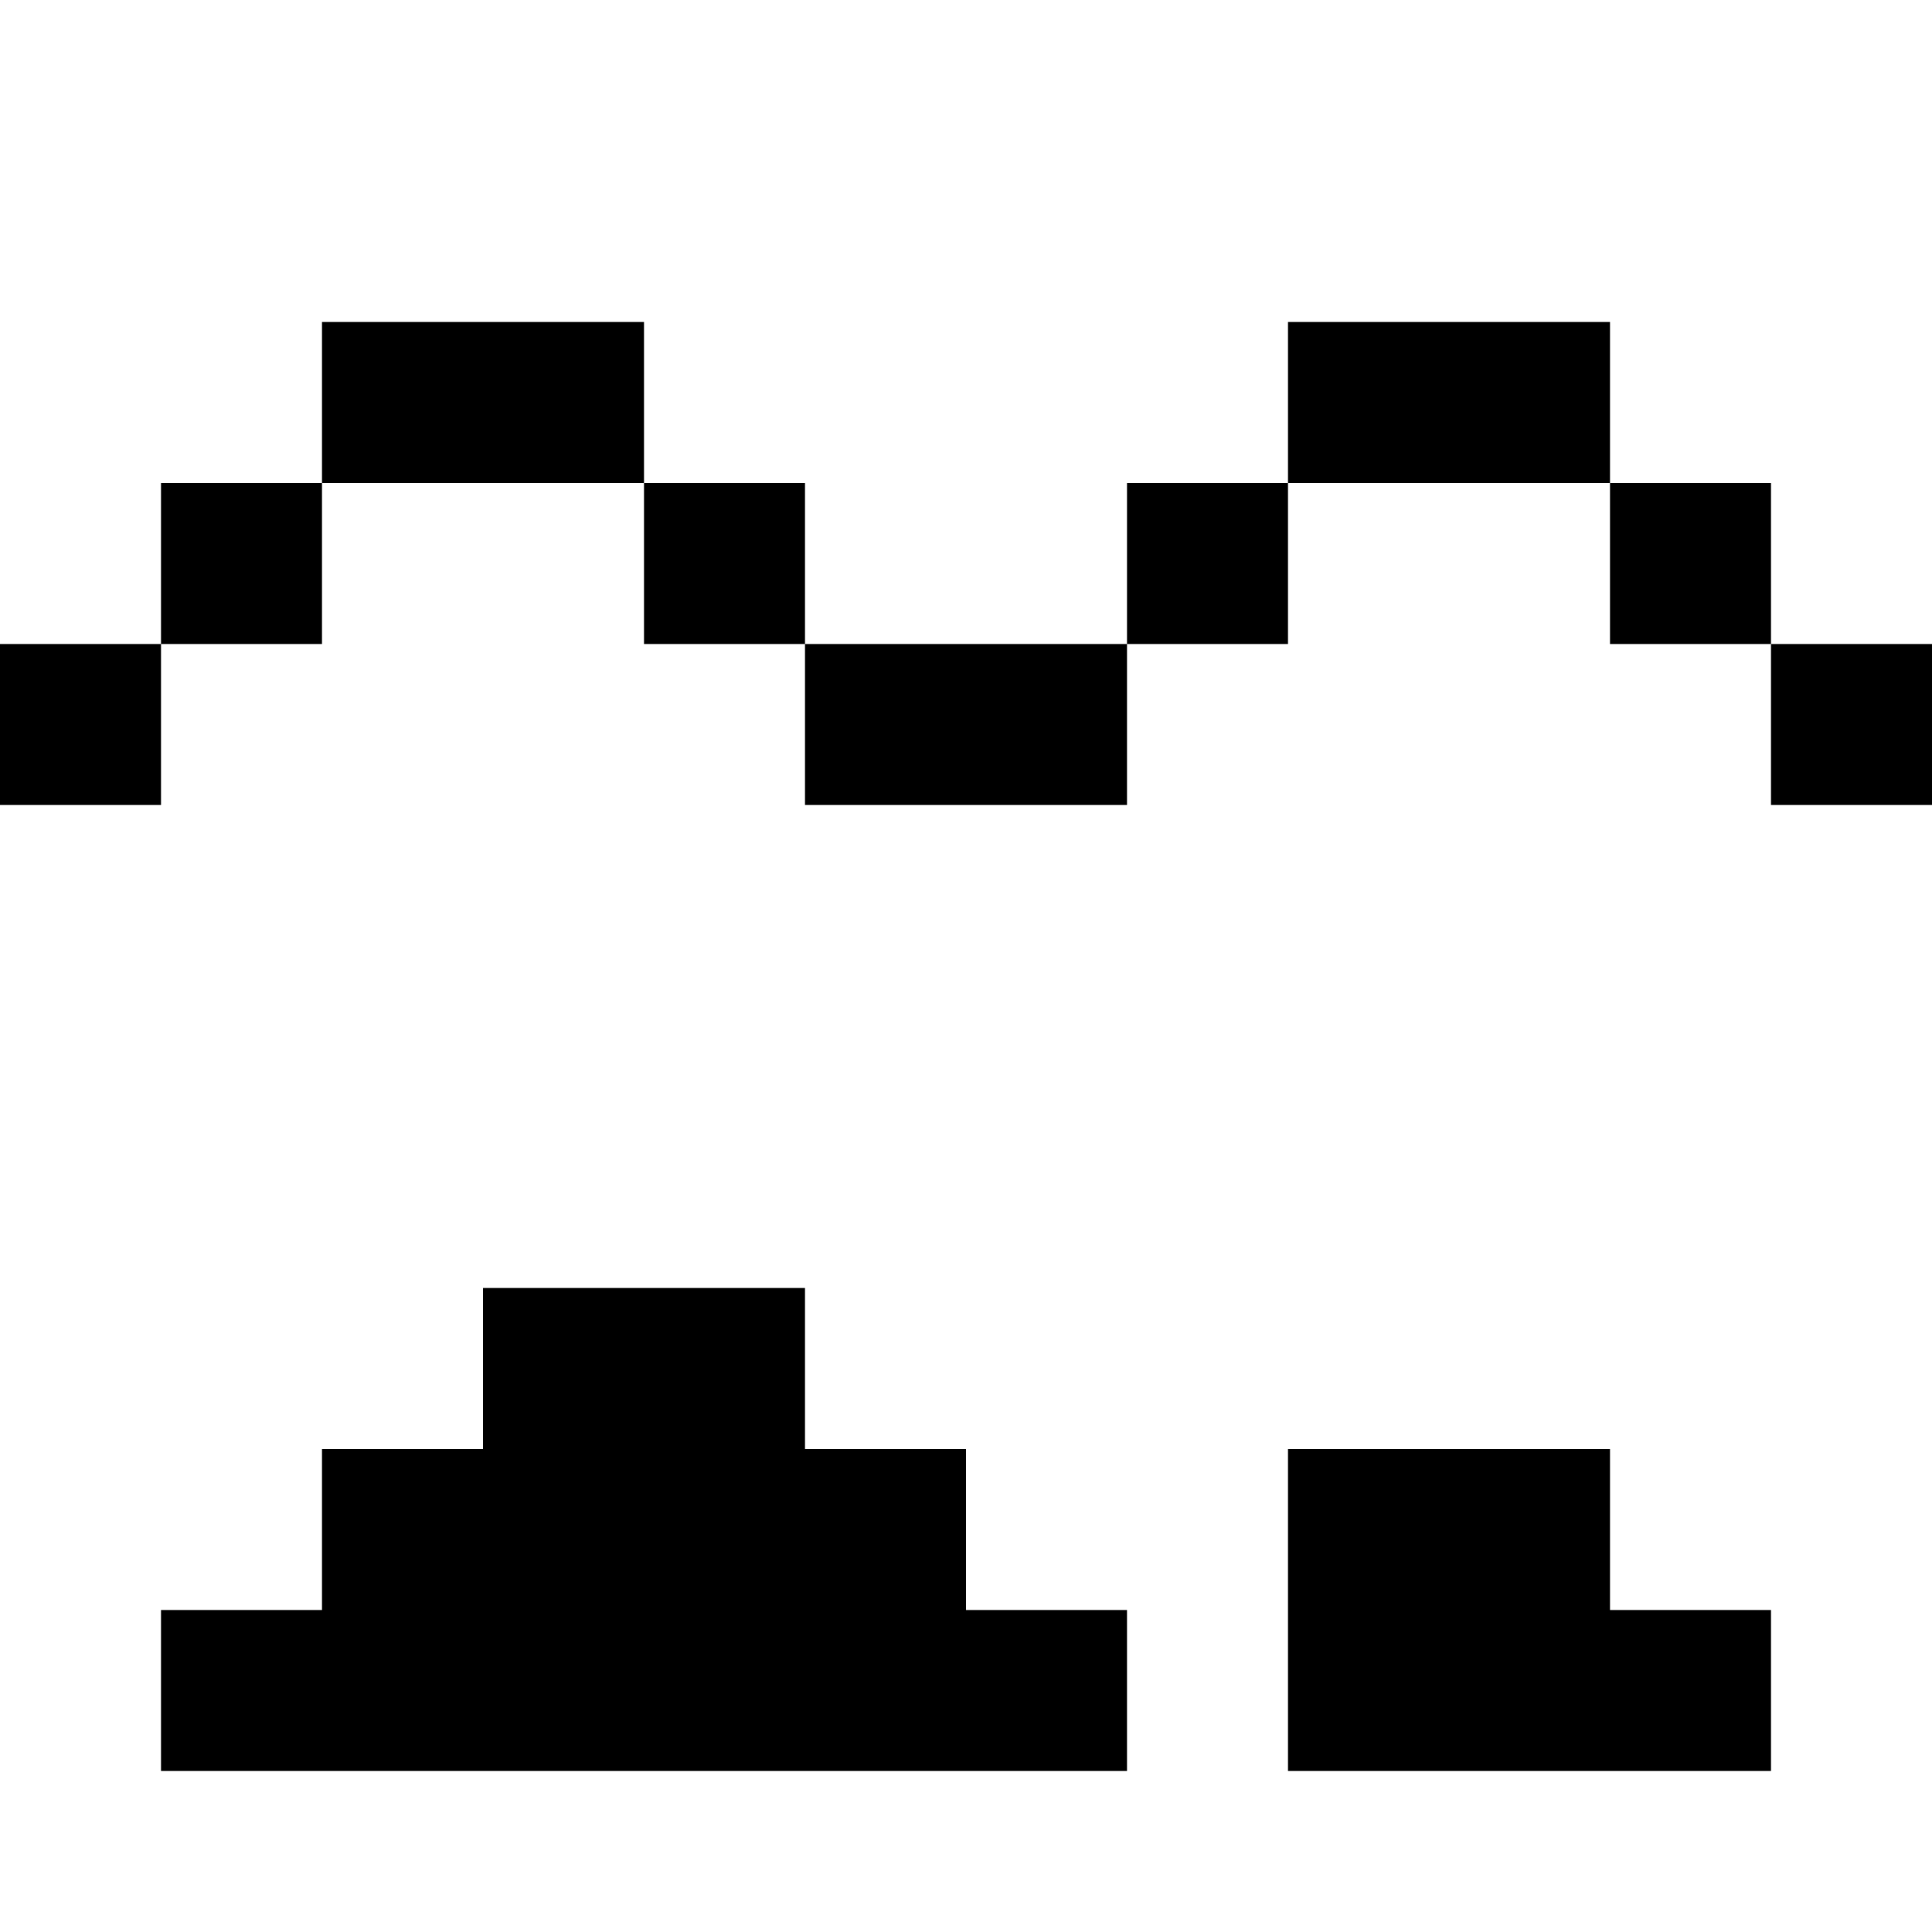
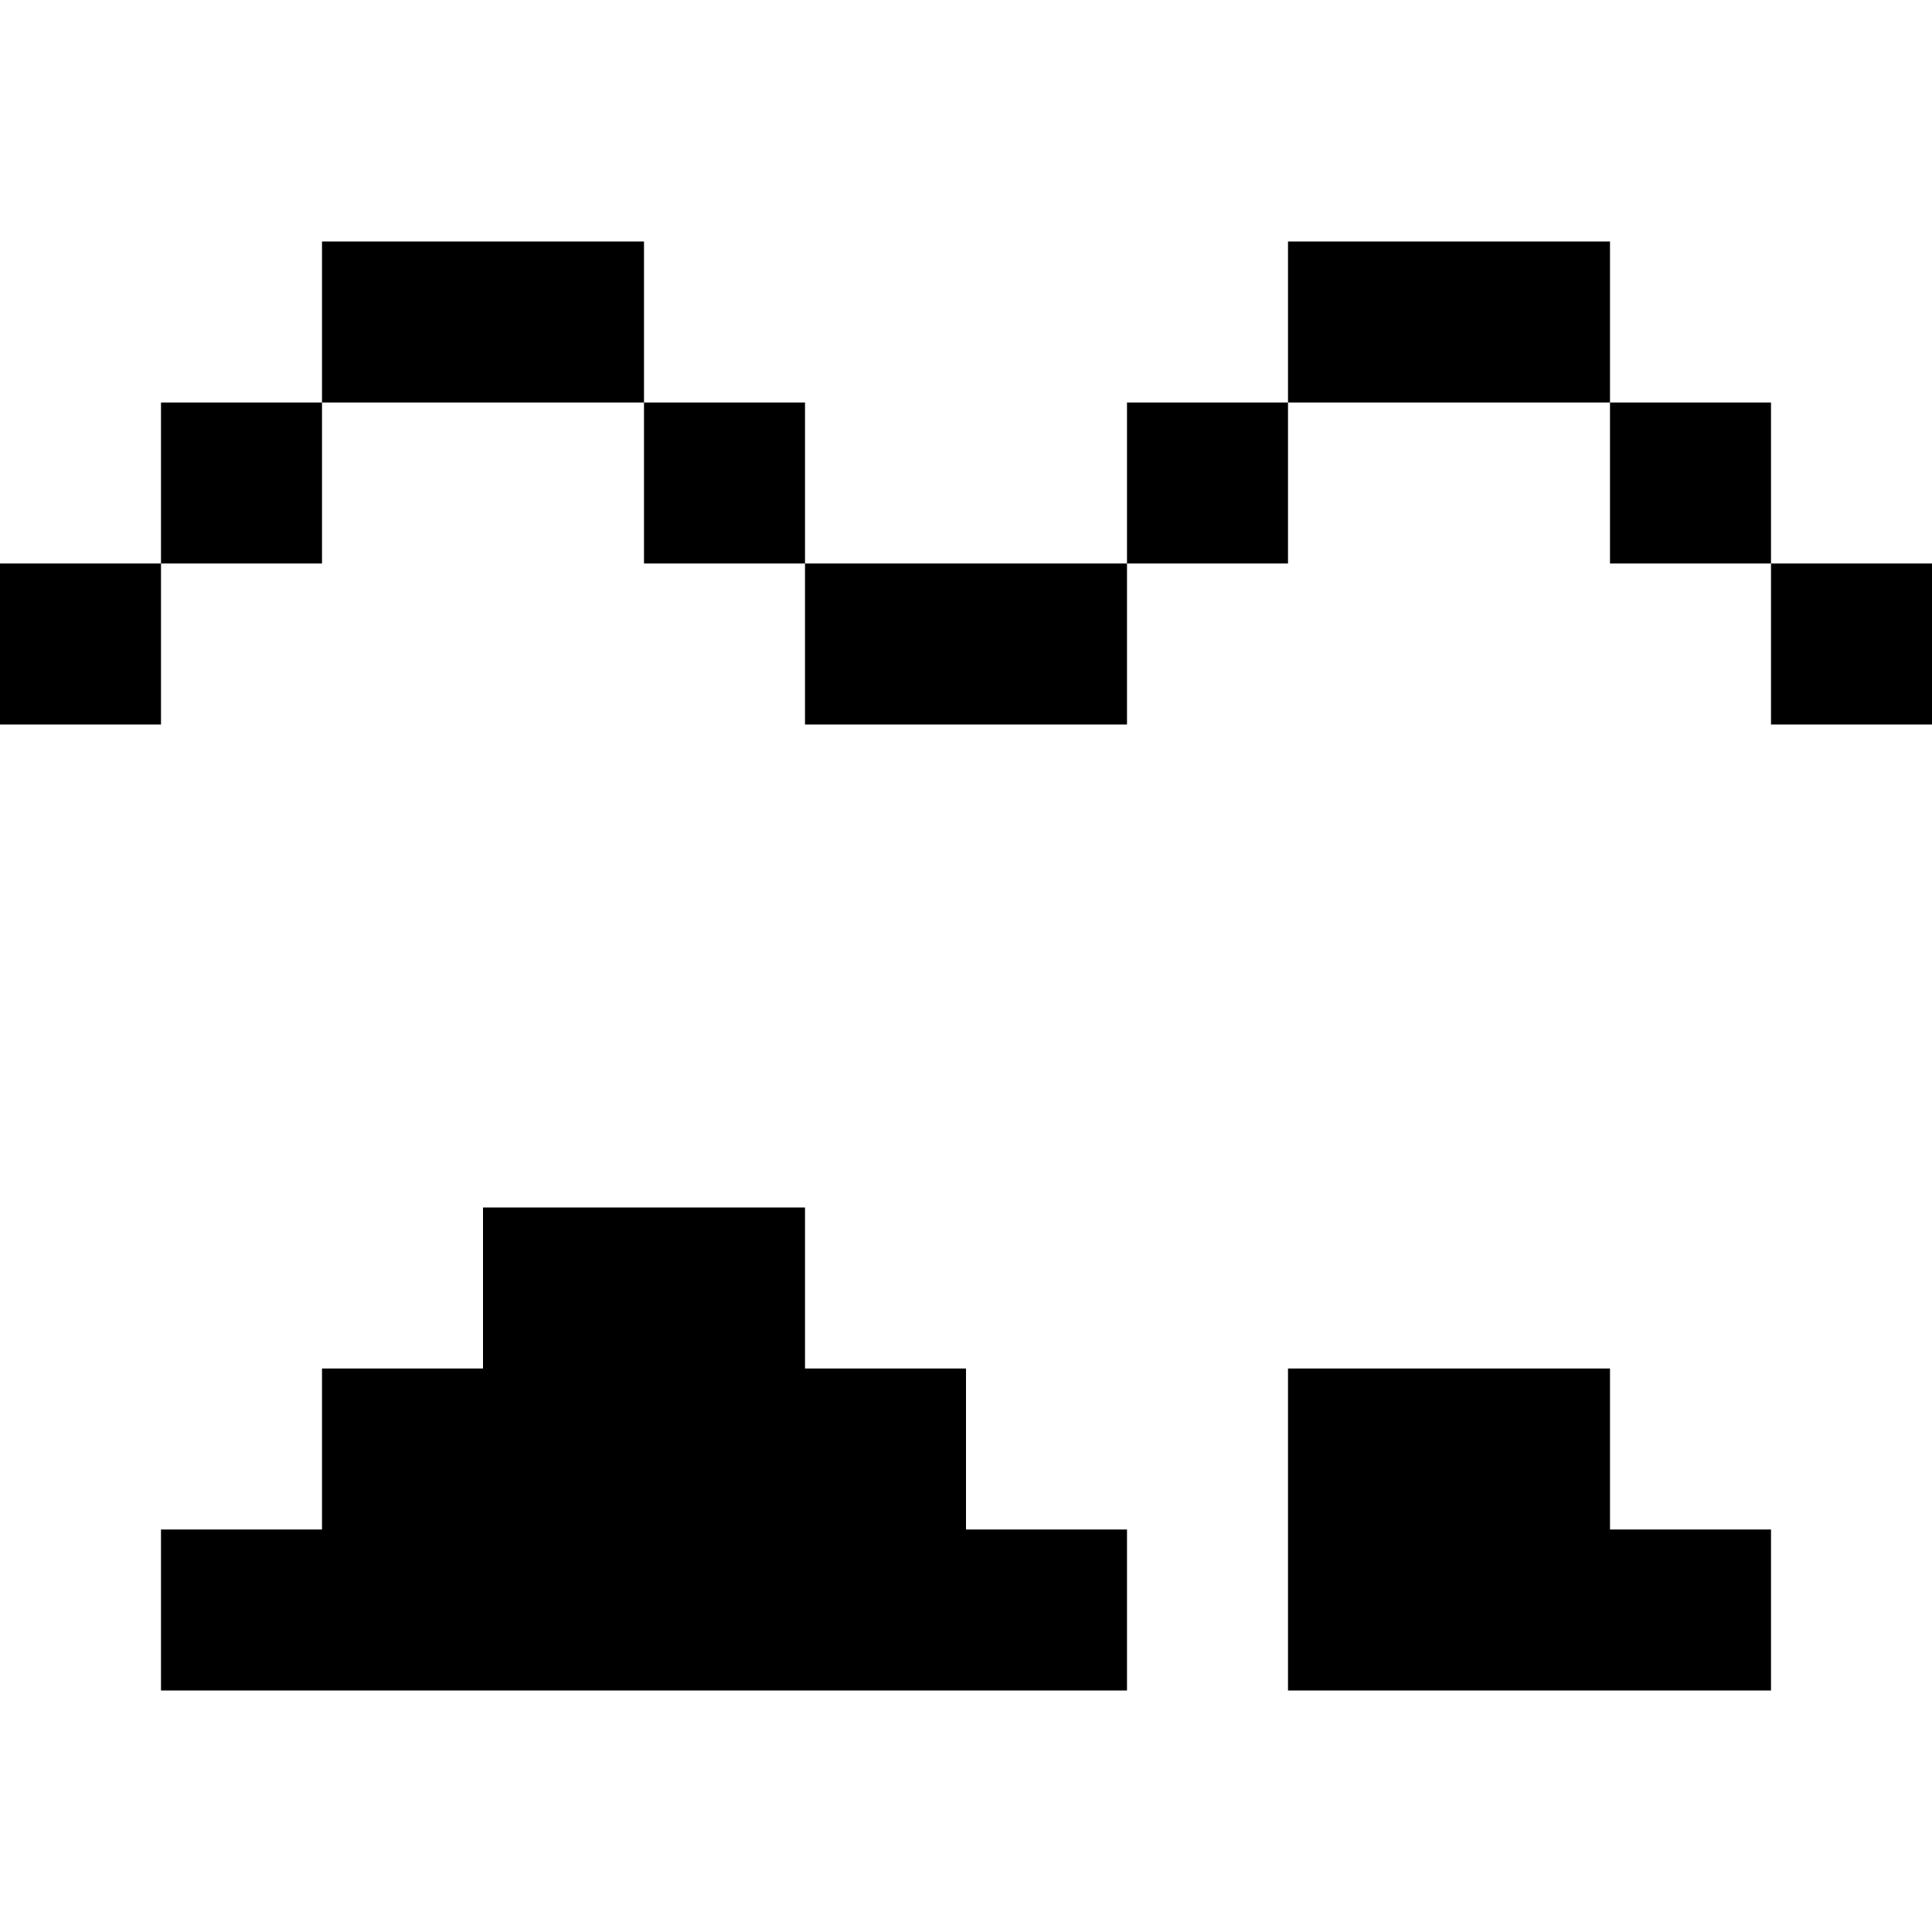
<svg xmlns="http://www.w3.org/2000/svg" width="24" height="24" viewBox="0 0 24 24">
-   <path fill="currentColor" d="M4,4 H8 V6 H4 Z M16,4 H20 V6 H16 Z M2,6 H4 V8 H2 Z M8,6 H10 V8 H8 Z M14,6 H16 V8 H14 Z M20,6 H22 V8 H20 Z M0,8 H2 V10 H0 Z M10,8 H14 V10 H10 Z M22,8 H24 V10 H22 Z M6,16 H10 V18 H6 Z M4,18 H12 V20 H4 Z M16,18 H20 V20 H16 Z M2,20 H14 V22 H2 Z M16,20 H22 V22 H16 Z" />
+   <path fill="currentColor" d="M4,3 H8 V5 H4 Z M16,3 H20 V5 H16 Z M2,5 H4 V7 H2 Z M8,5 H10 V7 H8 Z M14,5 H16 V7 H14 Z M20,5 H22 V7 H20 Z M0,7 H2 V9 H0 Z M10,7 H14 V9 H10 Z M22,7 H24 V9 H22 Z M6,15 H10 V17 H6 Z M4,17 H12 V19 H4 Z M16,17 H20 V19 H16 Z M2,19 H14 V21 H2 Z M16,19 H22 V21 H16 Z" />
</svg>
